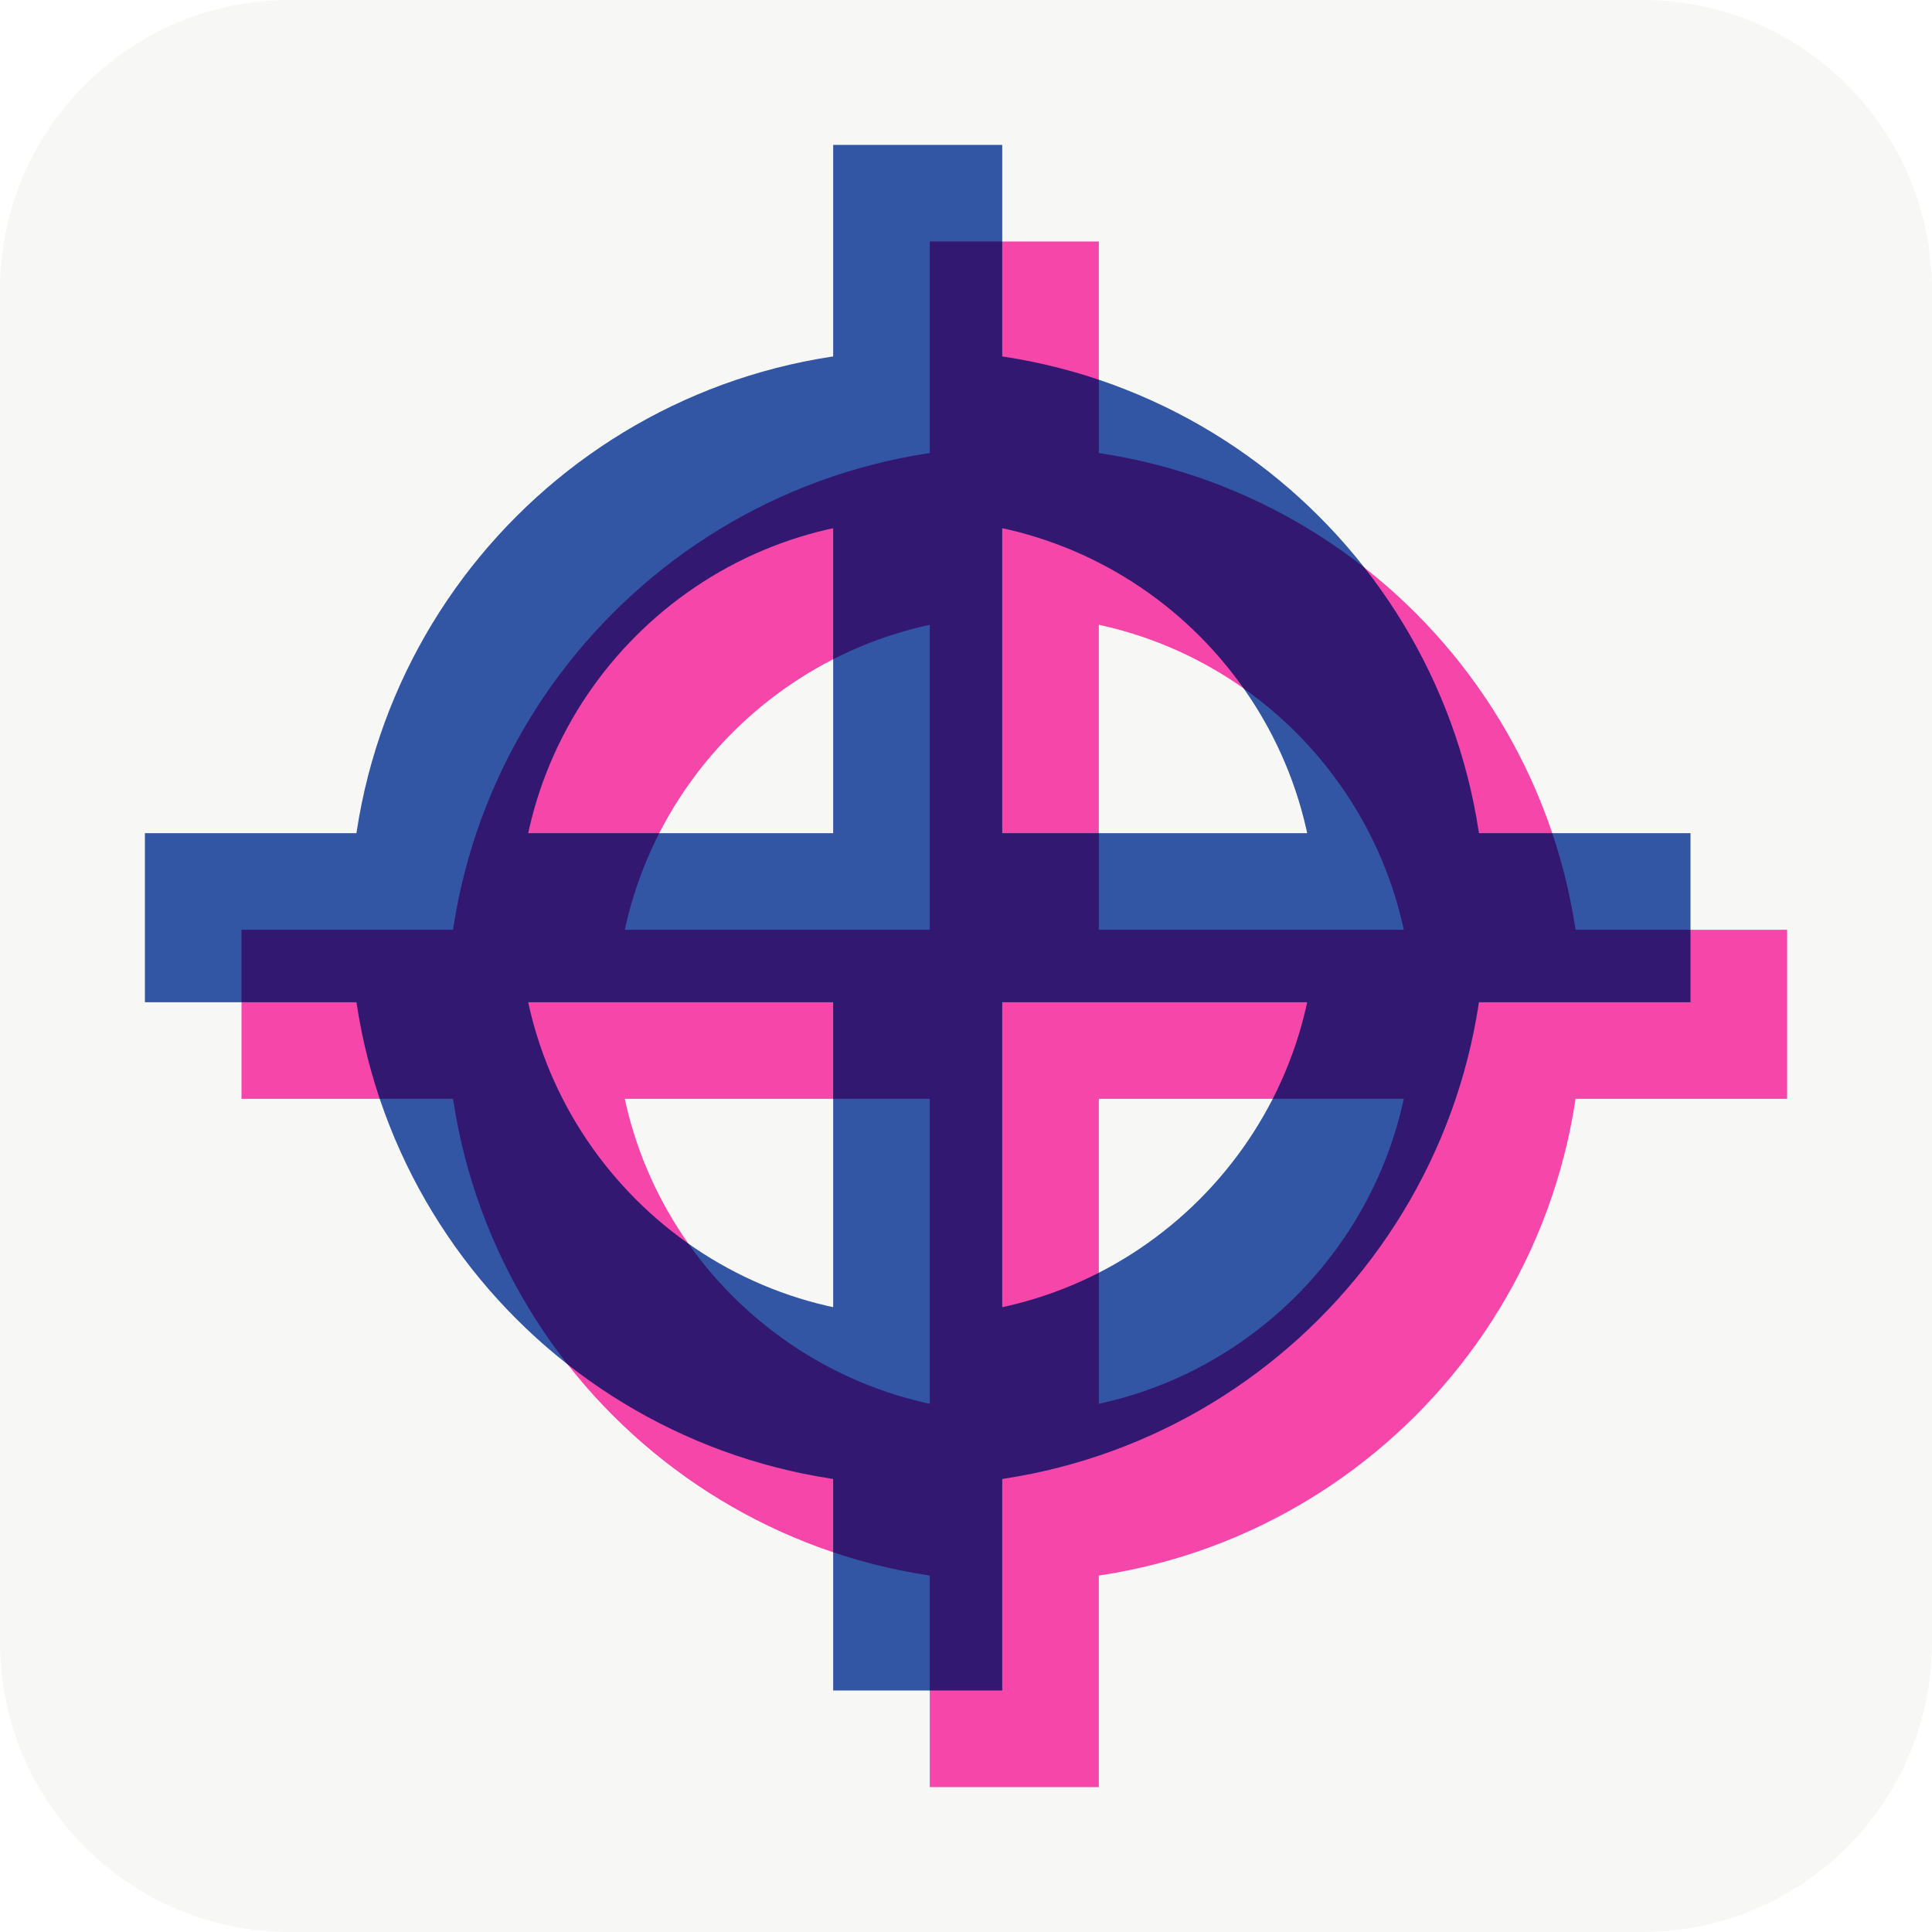
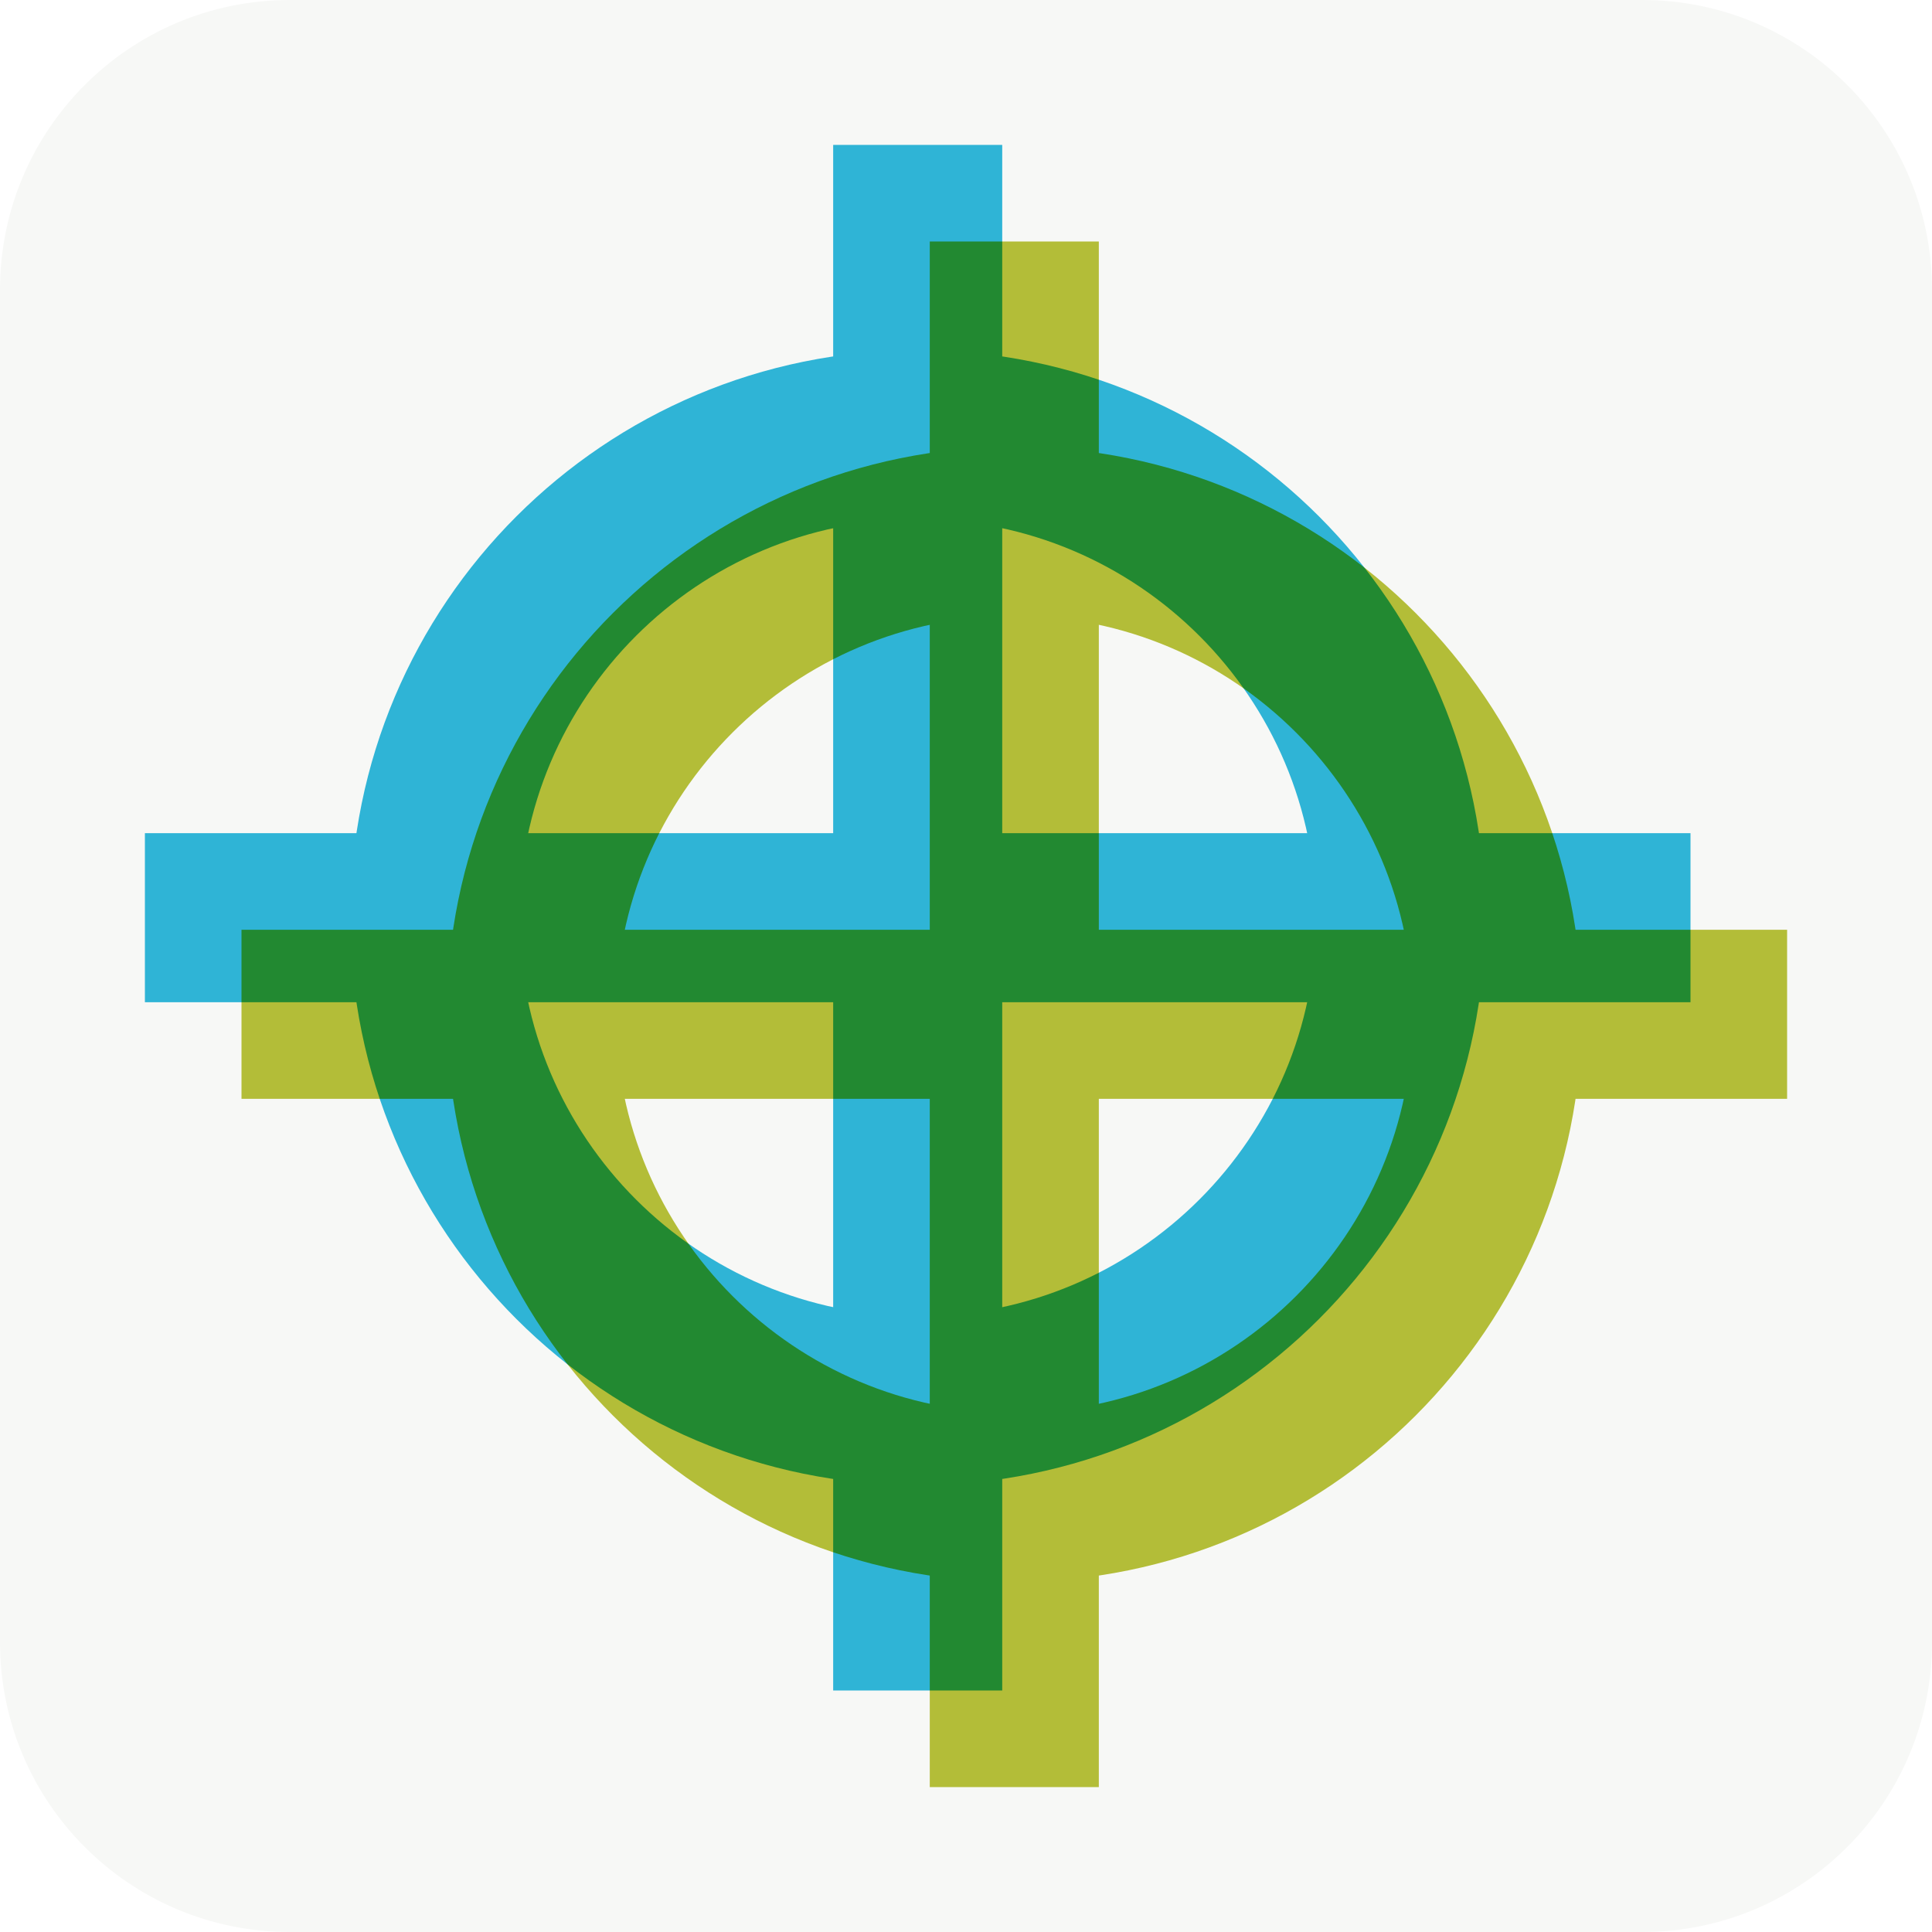
<svg xmlns="http://www.w3.org/2000/svg" viewBox="0 0 40 40">
  <rect width="40" height="40" rx="6" fill="#f7f8f6" />
-   <g fill="none" stroke="#3255a4" stroke-width="3.5">
+   <g fill="none" stroke="#2fb4d6" stroke-width="3.5">
    <circle cx="19" cy="19" r="10" />
    <path d="M19 3v32M3 19h32" />
  </g>
-   <g fill="none" stroke="#ff48b0" stroke-width="3.5" style="mix-blend-mode:multiply">
+   <g fill="none" stroke="#b9c23a" stroke-width="3.5" style="mix-blend-mode:multiply">
    <circle cx="21" cy="21" r="10" />
    <path d="M21 5v32M5 21h32" />
  </g>
</svg>
